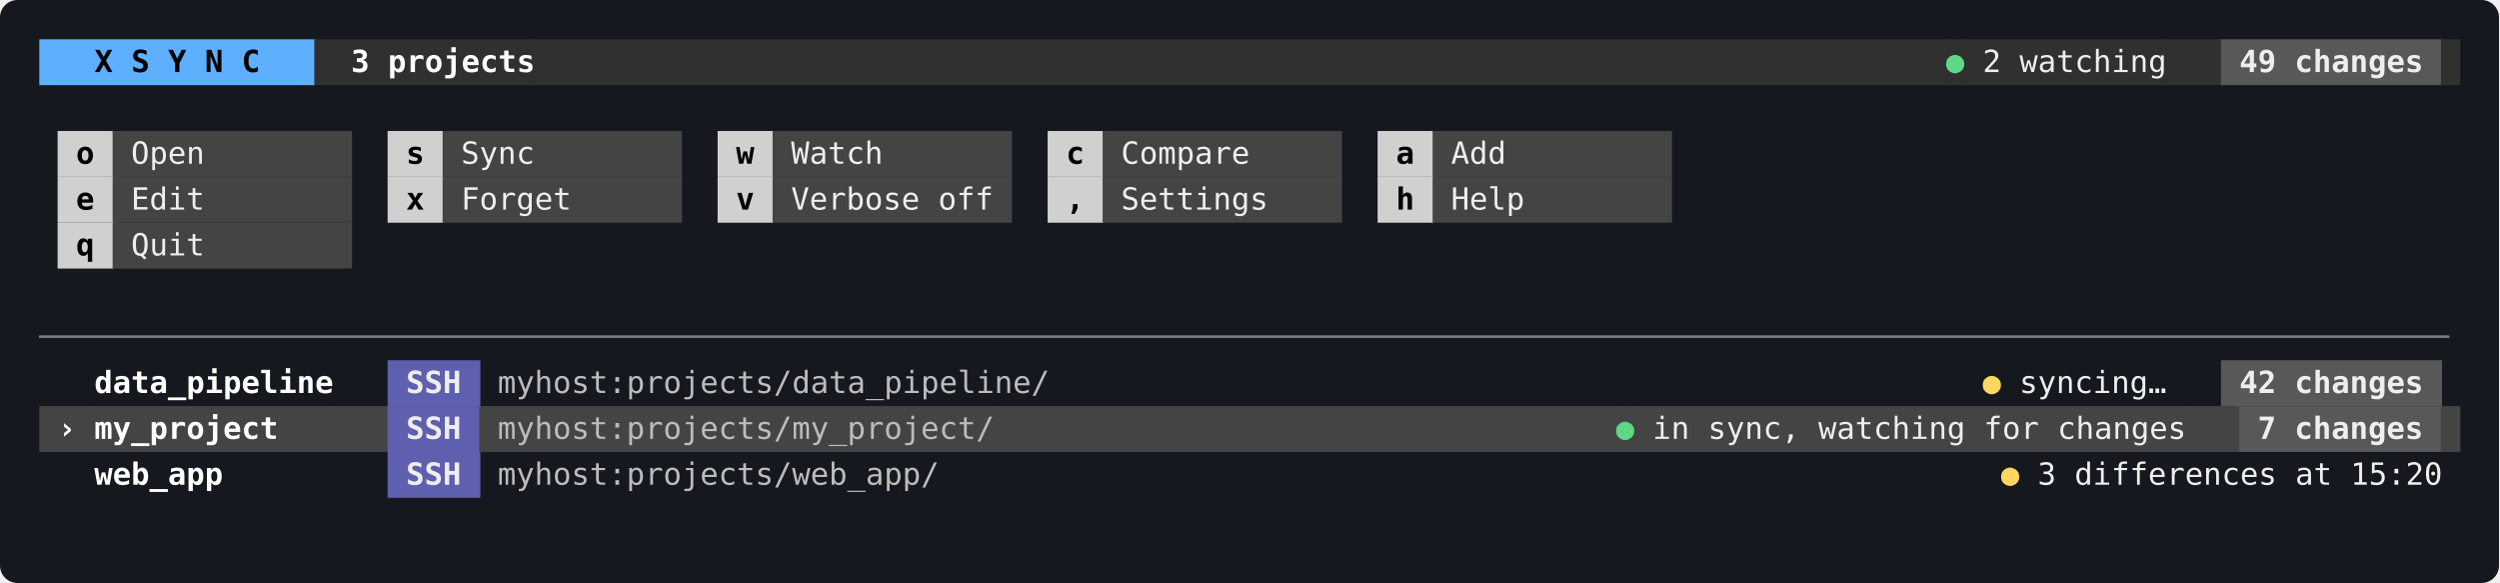
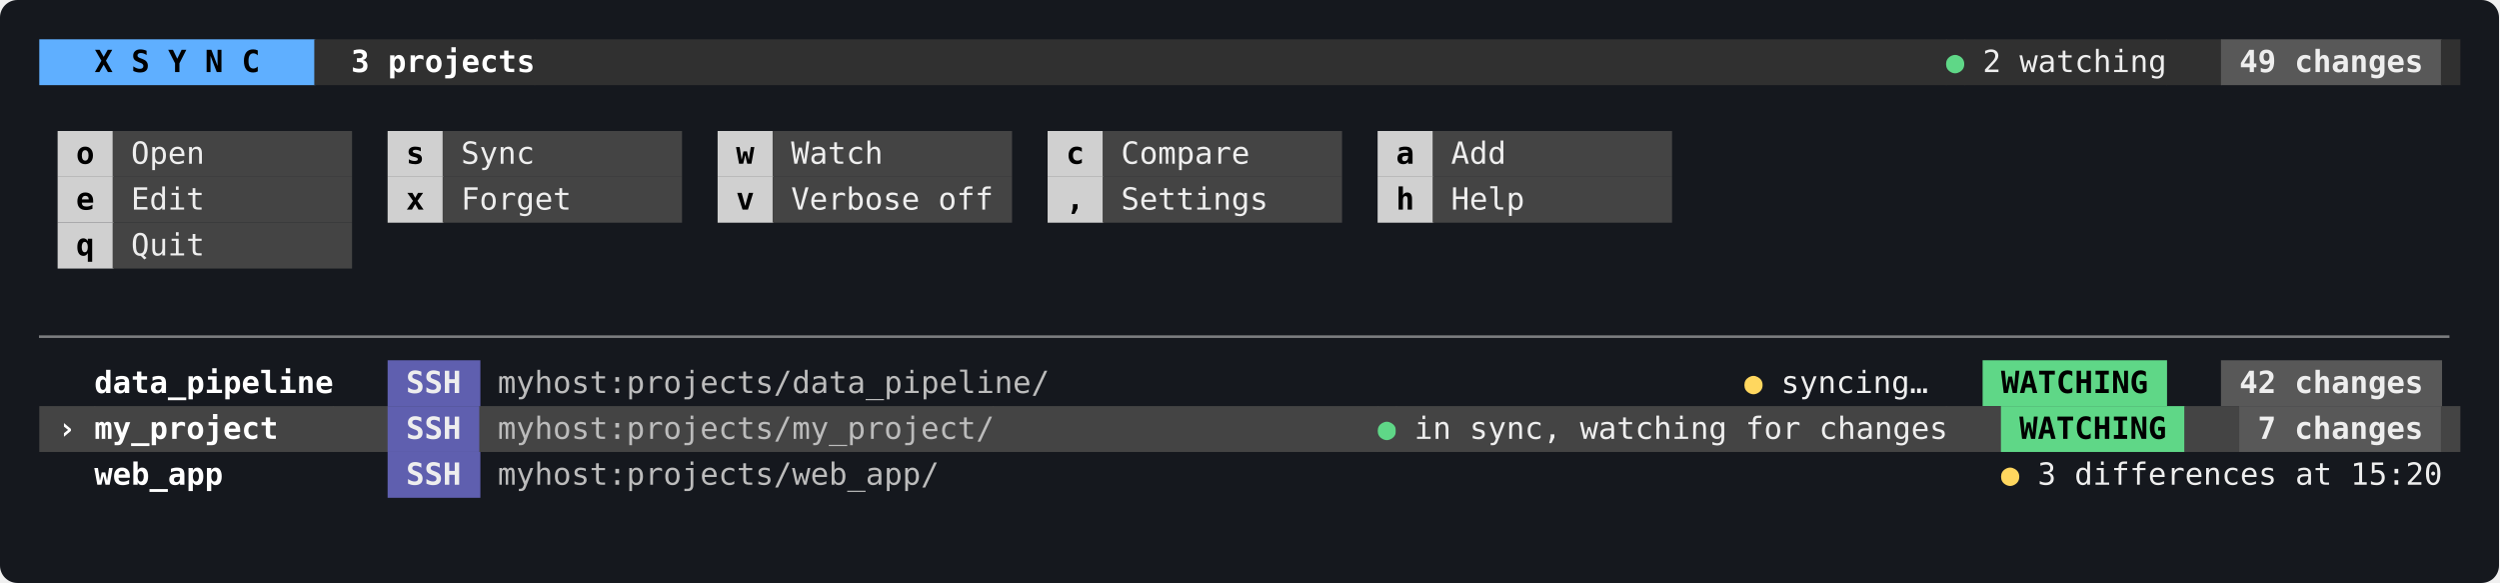
<svg xmlns="http://www.w3.org/2000/svg" viewBox="0 0 1145 267" width="1145" height="267" font-family="ui-monospace, SFMono-Regular, Menlo, Consolas, 'DejaVu Sans Mono', monospace" font-size="14">
  <rect width="100%" height="100%" rx="8" fill="#15181e" />
  <rect x="18.0" y="18" width="126.5" height="21" fill="#5fafff" />
  <text x="18.0" y="33" textLength="126.0" lengthAdjust="spacingAndGlyphs" xml:space="preserve" fill="#000000" font-weight="bold">   X S Y N C   </text>
  <rect x="144.0" y="18" width="101.3" height="21" fill="#303030" />
  <text x="144.0" y="33" textLength="100.8" lengthAdjust="spacingAndGlyphs" xml:space="preserve" fill="#ffffff" font-weight="bold">  3 projects</text>
  <rect x="244.8" y="18" width="647.3" height="21" fill="#303030" />
  <rect x="891.6" y="18" width="8.9" height="21" fill="#303030" />
  <text x="891.6" y="33" textLength="8.4" lengthAdjust="spacingAndGlyphs" xml:space="preserve" fill="#5fd787">●</text>
  <rect x="900.0" y="18" width="92.9" height="21" fill="#303030" />
  <text x="900.0" y="33" textLength="92.4" lengthAdjust="spacingAndGlyphs" xml:space="preserve" fill="#eeeeee"> 2 watching</text>
  <rect x="992.4" y="18" width="25.7" height="21" fill="#303030" />
  <rect x="1017.6" y="18" width="101.3" height="21" fill="#585858" />
  <text x="1017.6" y="33" textLength="100.8" lengthAdjust="spacingAndGlyphs" xml:space="preserve" fill="#eeeeee" font-weight="bold"> 49 changes </text>
  <rect x="1118.4" y="18" width="8.9" height="21" fill="#303030" />
  <rect x="26.4" y="60" width="25.7" height="21" fill="#d0d0d0" />
  <text x="26.4" y="75" textLength="25.2" lengthAdjust="spacingAndGlyphs" xml:space="preserve" fill="#000000" font-weight="bold"> o </text>
  <rect x="51.6" y="60" width="109.7" height="21" fill="#444444" />
  <text x="51.6" y="75" textLength="109.2" lengthAdjust="spacingAndGlyphs" xml:space="preserve" fill="#eeeeee"> Open        </text>
  <rect x="177.6" y="60" width="25.7" height="21" fill="#d0d0d0" />
  <text x="177.6" y="75" textLength="25.2" lengthAdjust="spacingAndGlyphs" xml:space="preserve" fill="#000000" font-weight="bold"> s </text>
  <rect x="202.8" y="60" width="109.7" height="21" fill="#444444" />
  <text x="202.8" y="75" textLength="109.2" lengthAdjust="spacingAndGlyphs" xml:space="preserve" fill="#eeeeee"> Sync        </text>
  <rect x="328.8" y="60" width="25.7" height="21" fill="#d0d0d0" />
  <text x="328.8" y="75" textLength="25.2" lengthAdjust="spacingAndGlyphs" xml:space="preserve" fill="#000000" font-weight="bold"> w </text>
  <rect x="354.0" y="60" width="109.7" height="21" fill="#444444" />
  <text x="354.0" y="75" textLength="109.2" lengthAdjust="spacingAndGlyphs" xml:space="preserve" fill="#eeeeee"> Watch       </text>
  <rect x="480.0" y="60" width="25.7" height="21" fill="#d0d0d0" />
  <text x="480.0" y="75" textLength="25.2" lengthAdjust="spacingAndGlyphs" xml:space="preserve" fill="#000000" font-weight="bold"> c </text>
  <rect x="505.2" y="60" width="109.7" height="21" fill="#444444" />
  <text x="505.2" y="75" textLength="109.2" lengthAdjust="spacingAndGlyphs" xml:space="preserve" fill="#eeeeee"> Compare     </text>
  <rect x="631.2" y="60" width="25.7" height="21" fill="#d0d0d0" />
  <text x="631.2" y="75" textLength="25.2" lengthAdjust="spacingAndGlyphs" xml:space="preserve" fill="#000000" font-weight="bold"> a </text>
  <rect x="656.4" y="60" width="109.7" height="21" fill="#444444" />
  <text x="656.4" y="75" textLength="109.2" lengthAdjust="spacingAndGlyphs" xml:space="preserve" fill="#eeeeee"> Add         </text>
  <rect x="26.4" y="81" width="25.7" height="21" fill="#d0d0d0" />
  <text x="26.4" y="96" textLength="25.2" lengthAdjust="spacingAndGlyphs" xml:space="preserve" fill="#000000" font-weight="bold"> e </text>
  <rect x="51.6" y="81" width="109.7" height="21" fill="#444444" />
  <text x="51.6" y="96" textLength="109.2" lengthAdjust="spacingAndGlyphs" xml:space="preserve" fill="#eeeeee"> Edit        </text>
  <rect x="177.6" y="81" width="25.7" height="21" fill="#d0d0d0" />
  <text x="177.6" y="96" textLength="25.2" lengthAdjust="spacingAndGlyphs" xml:space="preserve" fill="#000000" font-weight="bold"> x </text>
  <rect x="202.8" y="81" width="109.7" height="21" fill="#444444" />
  <text x="202.8" y="96" textLength="109.2" lengthAdjust="spacingAndGlyphs" xml:space="preserve" fill="#eeeeee"> Forget      </text>
  <rect x="328.8" y="81" width="25.7" height="21" fill="#d0d0d0" />
  <text x="328.8" y="96" textLength="25.2" lengthAdjust="spacingAndGlyphs" xml:space="preserve" fill="#000000" font-weight="bold"> v </text>
  <rect x="354.0" y="81" width="109.7" height="21" fill="#444444" />
  <text x="354.0" y="96" textLength="109.2" lengthAdjust="spacingAndGlyphs" xml:space="preserve" fill="#eeeeee"> Verbose off </text>
  <rect x="480.0" y="81" width="25.7" height="21" fill="#d0d0d0" />
  <text x="480.0" y="96" textLength="25.2" lengthAdjust="spacingAndGlyphs" xml:space="preserve" fill="#000000" font-weight="bold"> , </text>
  <rect x="505.2" y="81" width="109.7" height="21" fill="#444444" />
  <text x="505.2" y="96" textLength="109.2" lengthAdjust="spacingAndGlyphs" xml:space="preserve" fill="#eeeeee"> Settings    </text>
  <rect x="631.2" y="81" width="25.7" height="21" fill="#d0d0d0" />
  <text x="631.2" y="96" textLength="25.2" lengthAdjust="spacingAndGlyphs" xml:space="preserve" fill="#000000" font-weight="bold"> h </text>
  <rect x="656.4" y="81" width="109.7" height="21" fill="#444444" />
  <text x="656.4" y="96" textLength="109.2" lengthAdjust="spacingAndGlyphs" xml:space="preserve" fill="#eeeeee"> Help        </text>
  <rect x="26.4" y="102" width="25.7" height="21" fill="#d0d0d0" />
  <text x="26.4" y="117" textLength="25.2" lengthAdjust="spacingAndGlyphs" xml:space="preserve" fill="#000000" font-weight="bold"> q </text>
  <rect x="51.6" y="102" width="109.7" height="21" fill="#444444" />
  <text x="51.6" y="117" textLength="109.2" lengthAdjust="spacingAndGlyphs" xml:space="preserve" fill="#eeeeee"> Quit        </text>
  <text x="18.0" y="159" textLength="1100.4" lengthAdjust="spacingAndGlyphs" xml:space="preserve" fill="#d0d0d0" opacity="0.55">───────────────────────────────────────────────────────────────────────────────────────────────────────────────────────────────────</text>
  <text x="43.2" y="180" textLength="109.2" lengthAdjust="spacingAndGlyphs" xml:space="preserve" fill="#ffffff" font-weight="bold">data_pipeline</text>
  <rect x="177.6" y="165" width="42.5" height="21" fill="#5f5faf" />
  <text x="177.6" y="180" textLength="42.0" lengthAdjust="spacingAndGlyphs" xml:space="preserve" fill="#eeeeee" font-weight="bold"> SSH </text>
  <text x="219.6" y="180" textLength="260.4" lengthAdjust="spacingAndGlyphs" xml:space="preserve" fill="#bcbcbc"> myhost:projects/data_pipeline/</text>
-   <text x="908.4" y="180" textLength="8.4" lengthAdjust="spacingAndGlyphs" xml:space="preserve" fill="#ffd75f">●</text>
-   <text x="916.8" y="180" textLength="75.6" lengthAdjust="spacingAndGlyphs" xml:space="preserve" fill="#eeeeee"> syncing…</text>
+   <text x="799.2" y="180" textLength="8.4" lengthAdjust="spacingAndGlyphs" xml:space="preserve" fill="#ffd75f">●</text>
+   <text x="807.6" y="180" textLength="75.6" lengthAdjust="spacingAndGlyphs" xml:space="preserve" fill="#eeeeee"> syncing…</text>
+   <rect x="908.4" y="165" width="84.5" height="21" fill="#5fd787" />
+   <text x="908.4" y="180" textLength="84.0" lengthAdjust="spacingAndGlyphs" xml:space="preserve" fill="#000000" font-weight="bold"> WATCHING </text>
  <rect x="1017.6" y="165" width="101.3" height="21" fill="#585858" />
  <text x="1017.6" y="180" textLength="100.8" lengthAdjust="spacingAndGlyphs" xml:space="preserve" fill="#eeeeee" font-weight="bold"> 42 changes </text>
  <rect x="18.0" y="186" width="25.7" height="21" fill="#444444" />
  <text x="18.0" y="201" textLength="25.2" lengthAdjust="spacingAndGlyphs" xml:space="preserve" fill="#ffffff" font-weight="bold"> › </text>
  <rect x="43.2" y="186" width="109.7" height="21" fill="#444444" />
  <text x="43.2" y="201" textLength="109.2" lengthAdjust="spacingAndGlyphs" xml:space="preserve" fill="#ffffff" font-weight="bold">my_project   </text>
  <rect x="152.4" y="186" width="25.7" height="21" fill="#444444" />
  <rect x="177.6" y="186" width="42.5" height="21" fill="#5f5faf" />
  <text x="177.6" y="201" textLength="42.0" lengthAdjust="spacingAndGlyphs" xml:space="preserve" fill="#eeeeee" font-weight="bold"> SSH </text>
  <rect x="219.6" y="186" width="235.7" height="21" fill="#444444" />
  <text x="219.6" y="201" textLength="235.2" lengthAdjust="spacingAndGlyphs" xml:space="preserve" fill="#bcbcbc"> myhost:projects/my_project/</text>
-   <rect x="454.8" y="186" width="286.1" height="21" fill="#444444" />
-   <rect x="740.4" y="186" width="8.9" height="21" fill="#444444" />
-   <text x="740.4" y="201" textLength="8.4" lengthAdjust="spacingAndGlyphs" xml:space="preserve" fill="#5fd787">●</text>
-   <rect x="748.8" y="186" width="252.5" height="21" fill="#444444" />
-   <text x="748.8" y="201" textLength="252.0" lengthAdjust="spacingAndGlyphs" xml:space="preserve" fill="#eeeeee"> in sync, watching for changes</text>
+   <rect x="454.8" y="186" width="176.9" height="21" fill="#444444" />
+   <rect x="631.2" y="186" width="8.9" height="21" fill="#444444" />
+   <text x="631.2" y="201" textLength="8.4" lengthAdjust="spacingAndGlyphs" xml:space="preserve" fill="#5fd787">●</text>
+   <rect x="639.6" y="186" width="252.5" height="21" fill="#444444" />
+   <text x="639.6" y="201" textLength="252.0" lengthAdjust="spacingAndGlyphs" xml:space="preserve" fill="#eeeeee"> in sync, watching for changes</text>
+   <rect x="891.6" y="186" width="25.7" height="21" fill="#444444" />
+   <rect x="916.8" y="186" width="84.5" height="21" fill="#5fd787" />
+   <text x="916.8" y="201" textLength="84.0" lengthAdjust="spacingAndGlyphs" xml:space="preserve" fill="#000000" font-weight="bold"> WATCHING </text>
  <rect x="1000.8" y="186" width="25.7" height="21" fill="#444444" />
  <rect x="1026.0" y="186" width="92.9" height="21" fill="#585858" />
  <text x="1026.0" y="201" textLength="92.4" lengthAdjust="spacingAndGlyphs" xml:space="preserve" fill="#eeeeee" font-weight="bold"> 7 changes </text>
  <rect x="1118.4" y="186" width="8.9" height="21" fill="#444444" />
  <text x="43.2" y="222" textLength="109.2" lengthAdjust="spacingAndGlyphs" xml:space="preserve" fill="#ffffff" font-weight="bold">web_app      </text>
  <rect x="177.6" y="207" width="42.5" height="21" fill="#5f5faf" />
  <text x="177.6" y="222" textLength="42.0" lengthAdjust="spacingAndGlyphs" xml:space="preserve" fill="#eeeeee" font-weight="bold"> SSH </text>
  <text x="219.6" y="222" textLength="210.0" lengthAdjust="spacingAndGlyphs" xml:space="preserve" fill="#bcbcbc"> myhost:projects/web_app/</text>
  <text x="916.8" y="222" textLength="8.4" lengthAdjust="spacingAndGlyphs" xml:space="preserve" fill="#ffd75f">●</text>
  <text x="925.2" y="222" textLength="193.2" lengthAdjust="spacingAndGlyphs" xml:space="preserve" fill="#eeeeee"> 3 differences at 15:20</text>
</svg>
